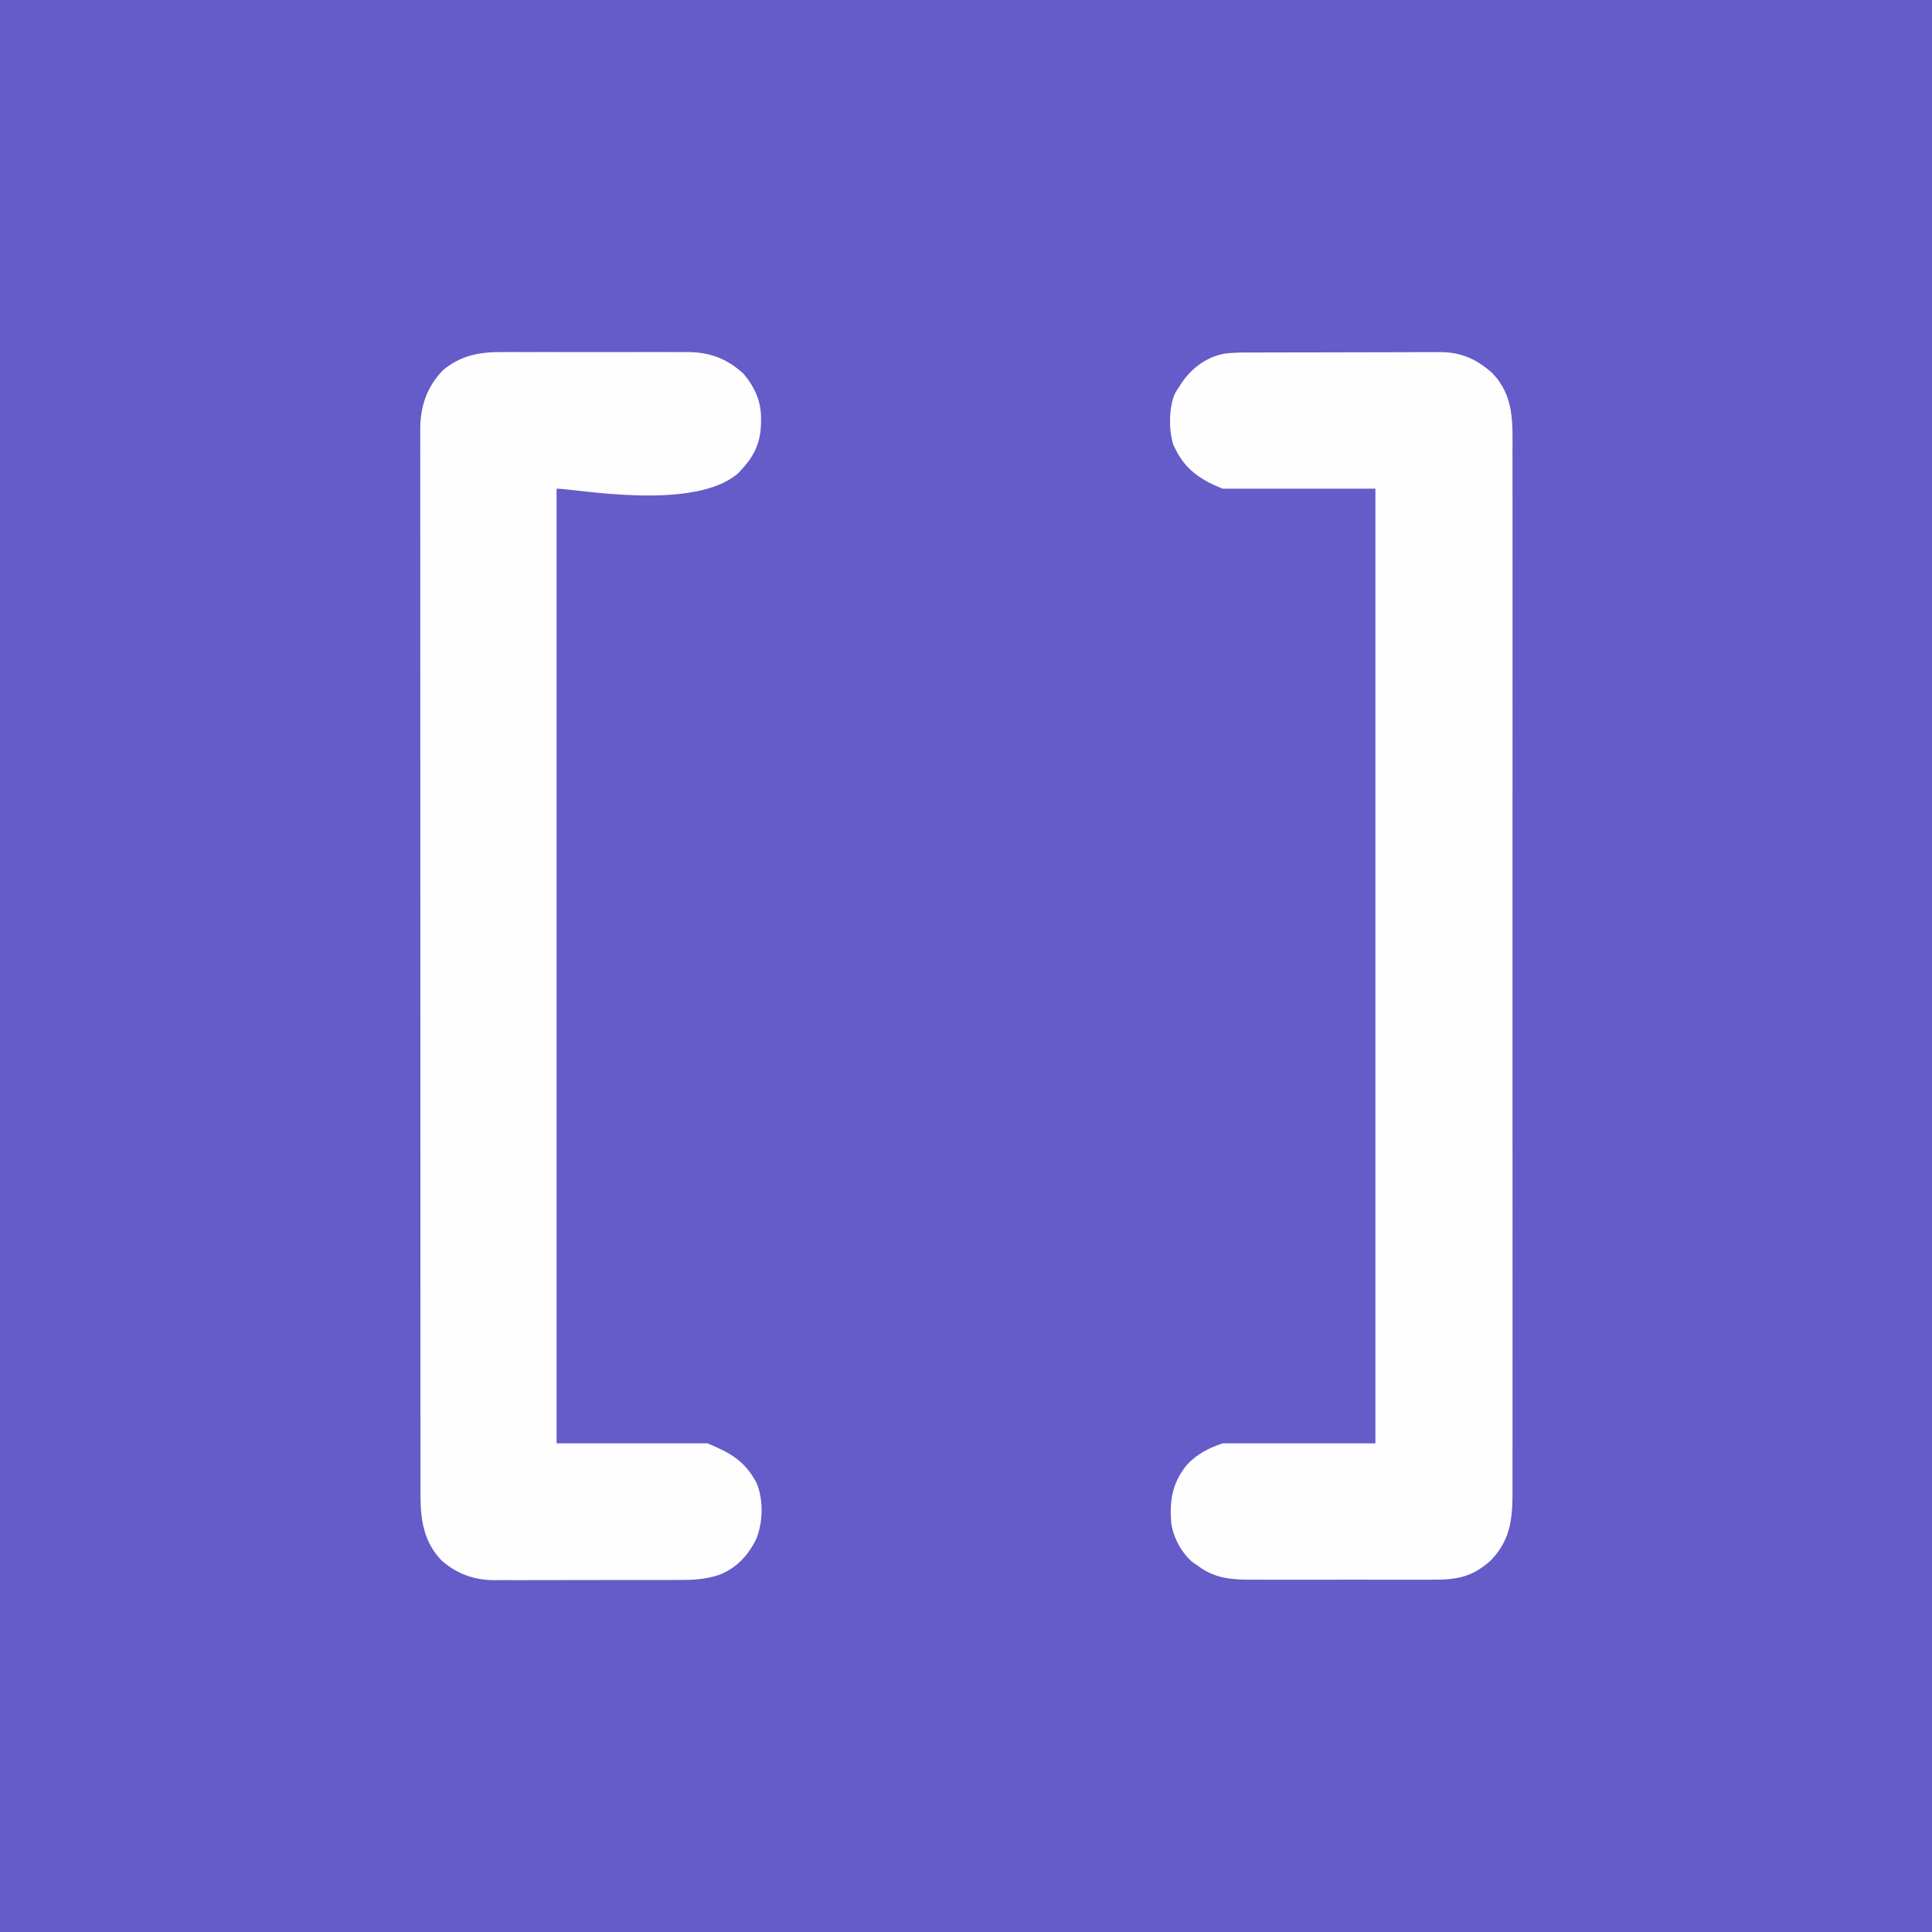
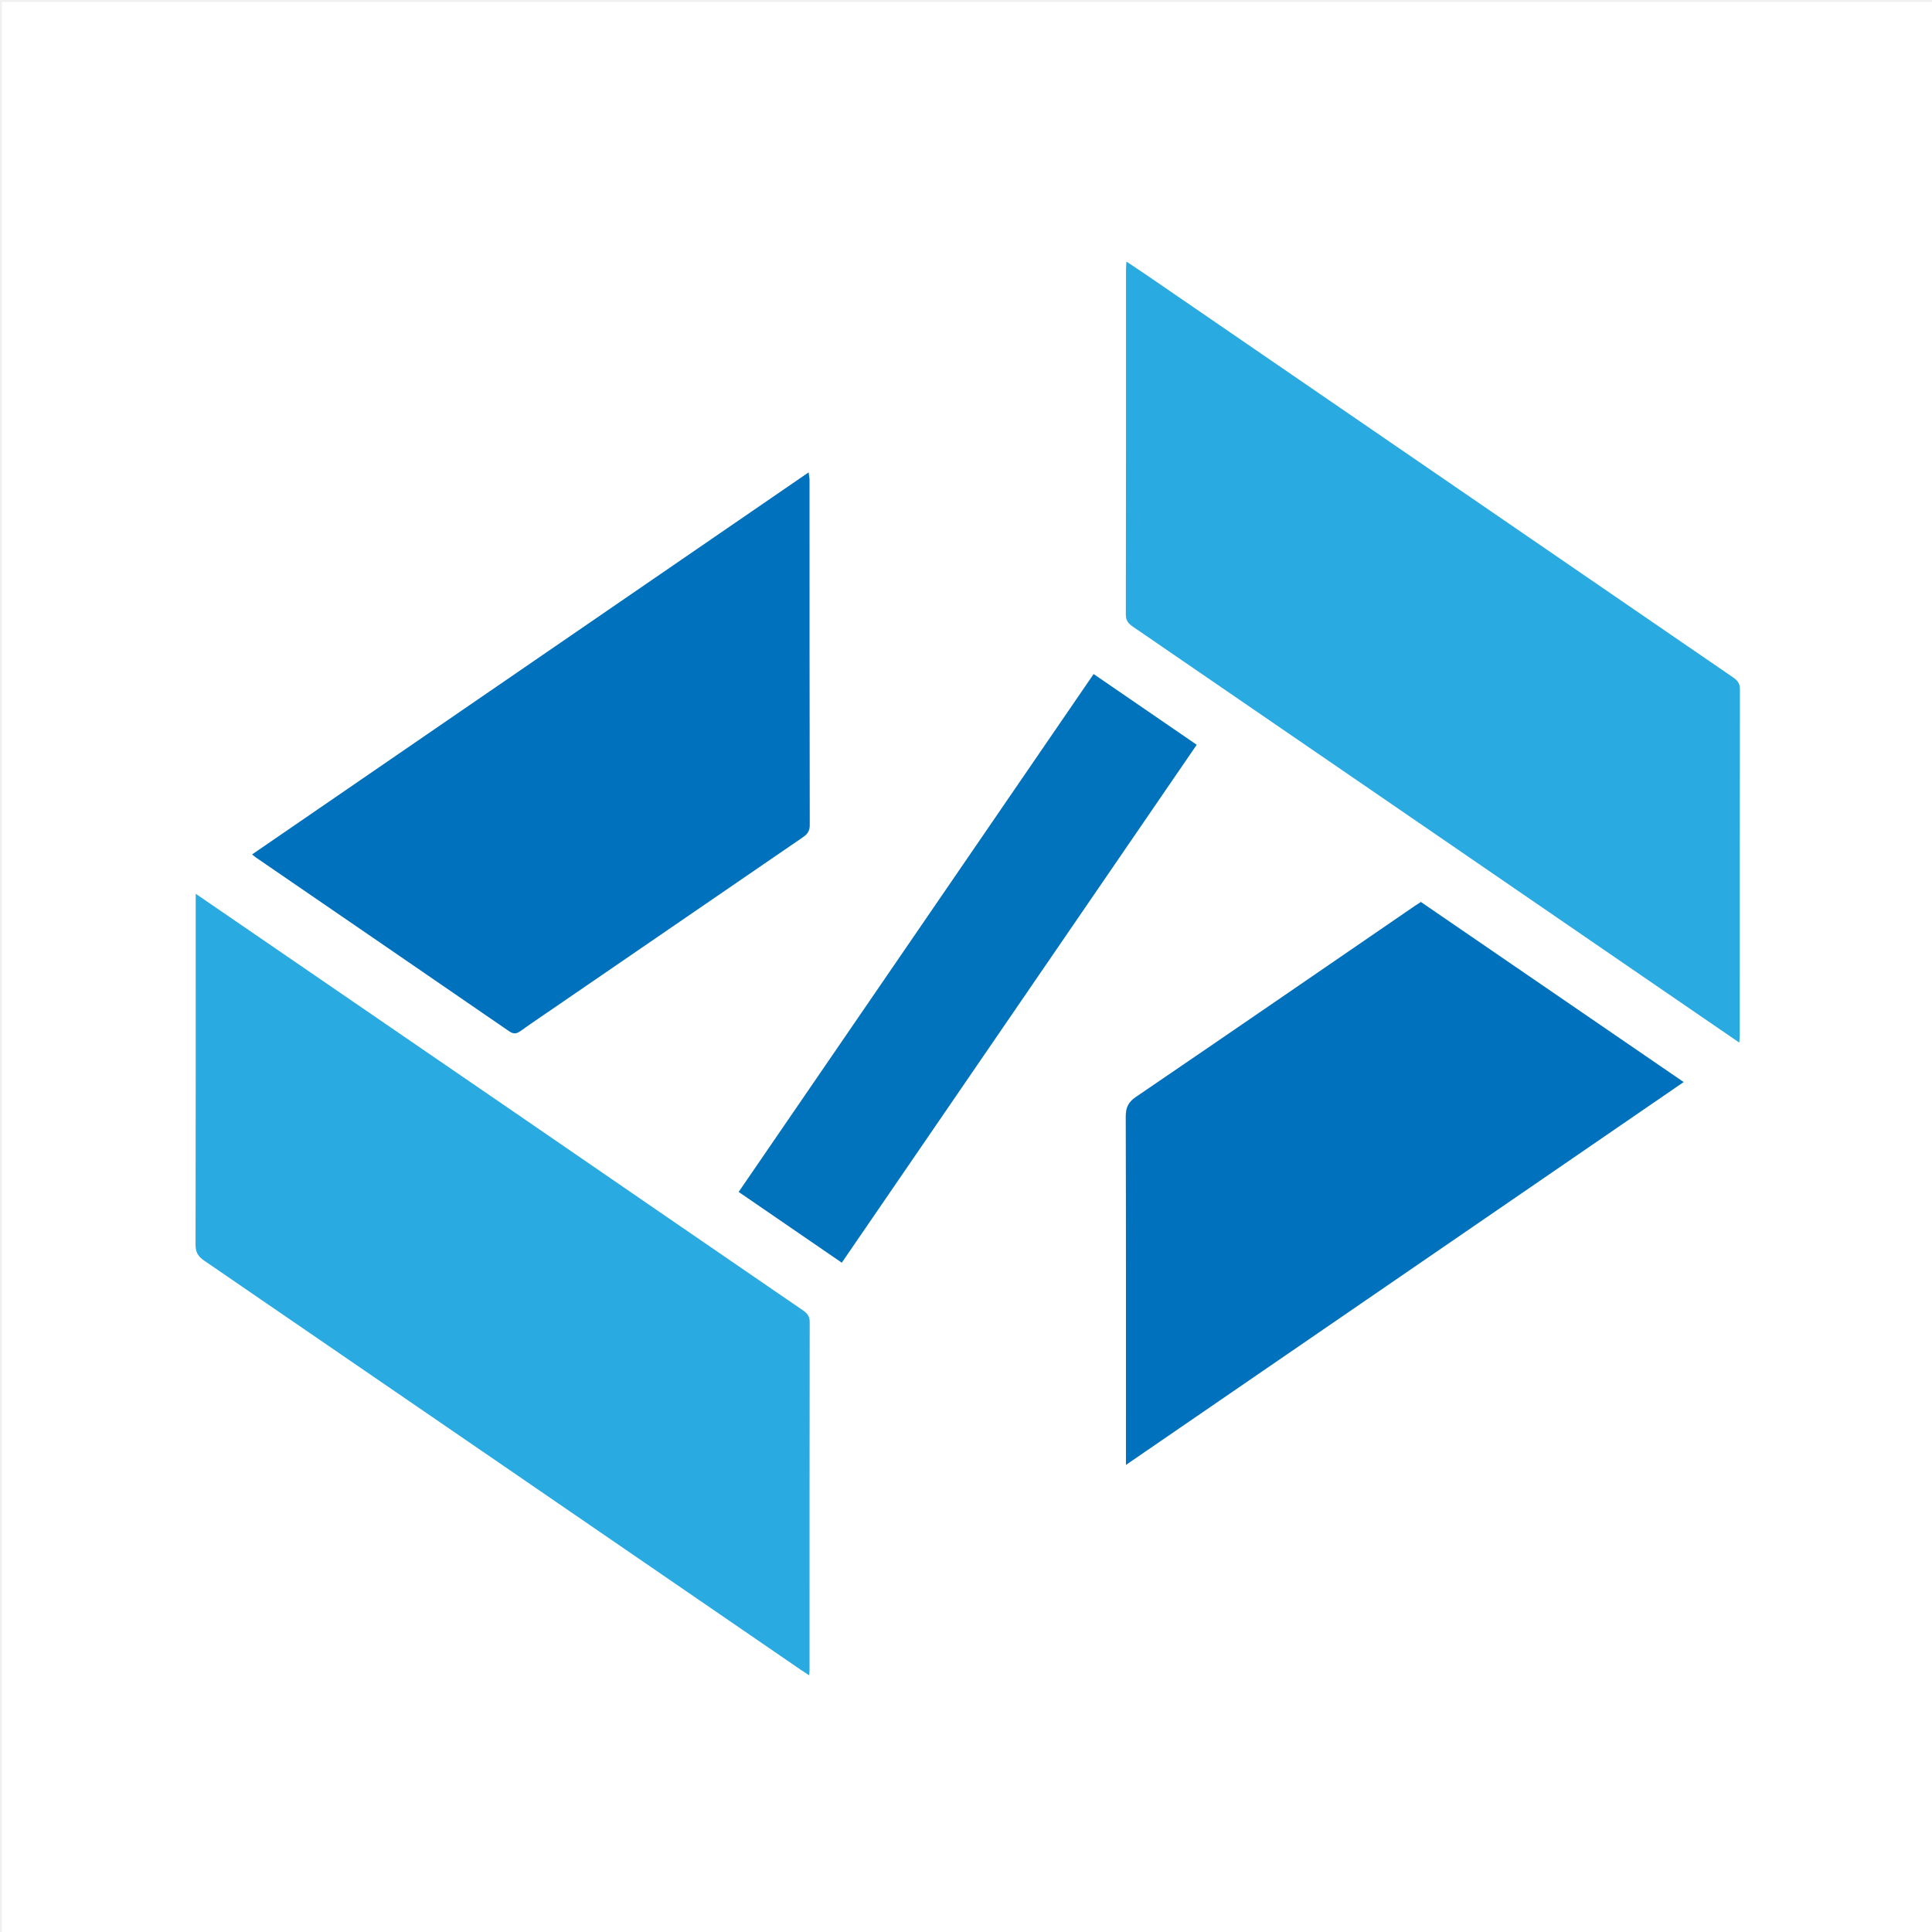
- <svg xmlns="http://www.w3.org/2000/svg" version="1.1" width="1024" height="1024">
-   <path d="M0 0 C337.92 0 675.84 0 1024 0 C1024 337.92 1024 675.84 1024 1024 C686.08 1024 348.16 1024 0 1024 C0 686.08 0 348.16 0 0 Z " fill="#655BC9" transform="translate(0,0)" />
-   <path d="M0 0 C1.149 -0.005 2.298 -0.01 3.481 -0.015 C7.268 -0.03 11.055 -0.036 14.842 -0.042 C17.481 -0.048 20.12 -0.054 22.759 -0.059 C27.58 -0.069 32.402 -0.075 37.224 -0.078 C44.303 -0.082 51.382 -0.1 58.461 -0.129 C64.612 -0.153 70.762 -0.161 76.912 -0.162 C79.521 -0.165 82.13 -0.173 84.738 -0.187 C88.388 -0.204 92.038 -0.202 95.688 -0.195 C96.76 -0.205 97.833 -0.214 98.939 -0.223 C109.903 -0.162 118.191 3.592 126.358 10.907 C138.03 23.086 137.124 37.205 137.043 52.998 C137.049 55.442 137.057 57.885 137.067 60.329 C137.084 65.632 137.085 70.934 137.072 76.236 C137.053 84.121 137.063 92.006 137.078 99.891 C137.104 113.976 137.102 128.061 137.087 142.146 C137.075 154.472 137.072 166.798 137.078 179.124 C137.078 179.942 137.078 180.76 137.079 181.603 C137.08 184.925 137.082 188.246 137.083 191.567 C137.099 222.713 137.085 253.858 137.058 285.004 C137.034 312.664 137.036 340.325 137.06 367.985 C137.087 399.074 137.098 430.163 137.082 461.253 C137.081 464.568 137.079 467.883 137.078 471.198 C137.077 472.423 137.077 472.423 137.076 473.672 C137.071 485.989 137.077 498.306 137.09 510.623 C137.104 524.631 137.101 538.638 137.074 552.646 C137.059 560.482 137.058 568.318 137.077 576.154 C137.089 582.008 137.076 587.862 137.052 593.716 C137.046 596.082 137.049 598.448 137.061 600.813 C137.134 616.279 136.901 628.446 125.584 640.188 C116.267 648.636 108.128 650.466 95.849 650.42 C94.703 650.423 93.557 650.427 92.377 650.431 C88.6 650.439 84.823 650.434 81.045 650.427 C78.411 650.428 75.777 650.43 73.143 650.433 C67.624 650.436 62.106 650.431 56.587 650.422 C50.229 650.411 43.871 650.415 37.513 650.426 C31.374 650.436 25.234 650.435 19.094 650.429 C16.493 650.427 13.892 650.429 11.29 650.434 C7.645 650.439 4.001 650.431 0.356 650.42 C-0.709 650.424 -1.775 650.428 -2.873 650.432 C-13.047 650.375 -21.296 649.302 -29.592 643.161 C-30.623 642.439 -31.654 641.717 -32.717 640.974 C-38.489 635.989 -42.882 627.732 -43.843 620.192 C-44.708 608.308 -43.305 599.449 -35.763 589.829 C-30.447 584.005 -24.013 580.635 -16.592 578.161 C10.138 578.161 36.868 578.161 64.408 578.161 C64.408 411.181 64.408 244.201 64.408 72.161 C37.678 72.161 10.948 72.161 -16.592 72.161 C-27.911 67.633 -36.158 62.3 -41.592 51.161 C-41.955 50.45 -42.319 49.738 -42.693 49.005 C-45.155 41.214 -45.154 29.53 -41.967 21.974 C-40.849 20.005 -40.849 20.005 -39.592 18.161 C-39.156 17.47 -38.72 16.779 -38.271 16.067 C-32.86 8.143 -25.149 2.398 -15.601 0.597 C-10.421 -0.084 -5.216 0.005 0 0 Z " fill="#FEFEFE" transform="translate(664.5916,186.8389)" />
-   <path d="M0 0 C1.719 -0.008 1.719 -0.008 3.473 -0.016 C7.234 -0.029 10.995 -0.02 14.756 -0.01 C17.386 -0.012 20.015 -0.015 22.645 -0.019 C28.146 -0.024 33.646 -0.017 39.147 -0.003 C45.483 0.013 51.819 0.008 58.155 -0.008 C64.28 -0.024 70.405 -0.022 76.531 -0.013 C79.124 -0.011 81.717 -0.014 84.31 -0.021 C87.94 -0.028 91.569 -0.017 95.199 0 C96.26 -0.006 97.321 -0.012 98.415 -0.018 C110.337 0.082 119.199 3.341 128.1 11.388 C134.181 18.594 137.661 26.313 137.475 35.763 C137.464 36.513 137.453 37.264 137.442 38.037 C137.124 49.087 133.258 55.969 125.627 63.923 C102.822 84.695 38.956 72.388 29.1 72.388 C29.1 239.368 29.1 406.348 29.1 578.388 C55.5 578.388 81.9 578.388 109.1 578.388 C121.425 583.524 128.938 587.79 135.1 599.388 C138.821 608.454 138.54 619.933 134.975 629.013 C130.686 637.783 124.358 644.623 115.066 648.163 C108.322 650.379 102.19 650.822 95.123 650.792 C93.392 650.803 93.392 650.803 91.626 650.813 C87.837 650.831 84.049 650.827 80.26 650.822 C78.281 650.825 76.301 650.829 74.322 650.833 C68.108 650.847 61.894 650.846 55.68 650.834 C49.297 650.823 42.915 650.837 36.533 650.864 C31.026 650.886 25.519 650.892 20.012 650.887 C16.735 650.883 13.458 650.887 10.18 650.903 C6.522 650.918 2.864 650.907 -0.795 650.89 C-1.862 650.9 -2.928 650.909 -4.027 650.919 C-14.784 650.814 -23.477 647.651 -31.67 640.669 C-41.378 630.741 -43.059 618.766 -43.029 605.463 C-43.031 604.475 -43.033 603.487 -43.034 602.469 C-43.039 599.15 -43.037 595.831 -43.034 592.512 C-43.036 590.112 -43.038 587.711 -43.041 585.311 C-43.046 580.088 -43.048 574.865 -43.047 569.642 C-43.045 561.876 -43.049 554.109 -43.054 546.342 C-43.064 531.664 -43.067 516.985 -43.067 502.307 C-43.068 490.973 -43.07 479.639 -43.073 468.305 C-43.074 465.043 -43.075 461.78 -43.076 458.518 C-43.076 457.707 -43.076 456.897 -43.076 456.061 C-43.083 433.25 -43.087 410.44 -43.086 387.629 C-43.086 386.769 -43.086 385.909 -43.086 385.023 C-43.086 380.664 -43.086 376.305 -43.086 371.946 C-43.086 371.08 -43.086 370.215 -43.086 369.323 C-43.086 367.572 -43.086 365.821 -43.086 364.07 C-43.085 336.827 -43.093 309.583 -43.106 282.34 C-43.122 251.736 -43.13 221.132 -43.129 190.527 C-43.129 187.265 -43.129 184.002 -43.129 180.739 C-43.129 179.936 -43.129 179.133 -43.129 178.305 C-43.129 165.372 -43.135 152.44 -43.144 139.507 C-43.152 126.512 -43.153 113.517 -43.147 100.522 C-43.143 92.801 -43.145 85.08 -43.155 77.359 C-43.162 71.596 -43.158 65.833 -43.15 60.069 C-43.148 57.736 -43.15 55.403 -43.156 53.07 C-43.163 49.902 -43.158 46.734 -43.149 43.565 C-43.154 42.657 -43.159 41.749 -43.164 40.814 C-43.096 28.498 -39.646 18.332 -30.9 9.388 C-21.485 1.751 -11.904 -0.068 0 0 Z " fill="#FEFEFE" transform="translate(265.9004,186.6118)" />
+ <svg xmlns="http://www.w3.org/2000/svg" version="1.1" id="Layer_1" x="0px" y="0px" width="100%" viewBox="0 0 1024 1024" enable-background="new 0 0 1024 1024" xml:space="preserve">
+   <path fill="#FFFFFF" opacity="1" stroke="none" d=" M674,1025   C449.333,1025 225.167,1025 1,1025   C1,683.667 1,342.333 1,1   C342.333,1 683.667,1 1025,1   C1025,342.333 1025,683.667 1025,1025   C908.167,1025 791.333,1025 674,1025  M870.855,517.643   C887.669,529.163 904.482,540.682 921.866,552.592   C921.983,550.623 922.09,549.659 922.09,548.696   C922.098,487.536 922.068,426.376 922.18,365.216   C922.186,362.01 920.729,360.521 918.403,358.927   C814.984,288.016 711.594,217.062 608.196,146.12   C604.687,143.713 601.125,141.384 597.047,138.657   C596.935,140.581 596.814,141.688 596.813,142.796   C596.804,203.789 596.832,264.782 596.729,325.776   C596.724,328.927 598.056,330.498 600.428,332.123   C690.399,393.788 780.332,455.507 870.855,517.643  M278.19,593.312   C220.298,553.625 162.405,513.939 103.748,473.729   C103.748,476.431 103.748,478.06 103.748,479.69   C103.748,539.677 103.79,599.664 103.653,659.651   C103.644,663.65 104.974,665.924 108.193,668.13   C213.553,740.311 318.849,812.583 424.158,884.836   C425.59,885.819 427.06,886.746 428.887,887.945   C428.98,886.486 429.059,885.826 429.059,885.166   C429.066,823.679 429.038,762.192 429.146,700.705   C429.152,697.51 427.729,695.999 425.38,694.389   C376.484,660.877 327.631,627.304 278.19,593.312  M295.467,532.958   C338.696,503.305 381.921,473.644 425.169,444.019   C427.573,442.373 429.186,440.86 429.178,437.388   C429.031,376.418 429.073,315.447 429.054,254.477   C429.053,253.289 428.792,252.102 428.589,250.374   C329.974,318.072 231.954,385.362 133.624,452.864   C134.642,453.684 135.11,454.117 135.631,454.474   C180.376,485.154 225.14,515.807 269.832,546.564   C272.227,548.213 273.793,547.97 275.972,546.407   C282.19,541.945 288.555,537.688 295.467,532.958  M752.816,669.299   C799.216,637.453 845.616,605.607 892.376,573.513   C845.566,541.434 799.317,509.739 753.094,478.062   C751.827,478.887 750.844,479.498 749.89,480.152   C700.639,513.934 651.432,547.781 602.064,581.392   C597.935,584.202 596.66,587.094 596.673,591.903   C596.835,651.214 596.778,710.526 596.778,769.839   C596.778,771.744 596.778,773.65 596.778,776.422   C649.163,740.474 700.702,705.105 752.816,669.299  M487.888,608.395   C536.615,537.282 585.342,466.17 634.281,394.749   C615.954,382.173 597.919,369.799 579.646,357.261   C516.775,448.991 454.245,540.222 391.514,631.747   C409.967,644.409 427.995,656.779 446.165,669.246   C460.181,648.788 473.82,628.879 487.888,608.395  z" />
+   <path fill="#29ABE2" opacity="1" stroke="none" d=" M870.563,517.431   C780.332,455.507 690.399,393.788 600.428,332.123   C598.056,330.498 596.724,328.927 596.729,325.776   C596.832,264.782 596.804,203.789 596.813,142.796   C596.814,141.688 596.935,140.581 597.047,138.657   C601.125,141.384 604.687,143.713 608.196,146.12   C711.594,217.062 814.984,288.016 918.403,358.927   C920.729,360.521 922.186,362.01 922.18,365.216   C922.068,426.376 922.098,487.536 922.09,548.696   C922.09,549.659 921.983,550.623 921.866,552.592   C904.482,540.682 887.669,529.163 870.563,517.431  z" />
+   <path fill="#29ABE2" opacity="1" stroke="none" d=" M278.48,593.527   C327.631,627.304 376.484,660.877 425.38,694.389   C427.729,695.999 429.152,697.51 429.146,700.705   C429.038,762.192 429.066,823.679 429.059,885.166   C429.059,885.826 428.98,886.486 428.887,887.945   C427.06,886.746 425.59,885.819 424.158,884.836   C318.849,812.583 213.553,740.311 108.193,668.13   C104.974,665.924 103.644,663.65 103.653,659.651   C103.79,599.664 103.748,539.677 103.748,479.69   C103.748,478.06 103.748,476.431 103.748,473.729   C162.405,513.939 220.298,553.625 278.48,593.527  z" />
+   <path fill="#0071BC" opacity="1" stroke="none" d=" M295.165,533.155   C288.555,537.688 282.19,541.945 275.972,546.407   C273.793,547.97 272.227,548.213 269.832,546.564   C225.14,515.807 180.376,485.154 135.631,454.474   C135.11,454.117 134.642,453.684 133.624,452.864   C231.954,385.362 329.974,318.072 428.589,250.374   C428.792,252.102 429.053,253.289 429.054,254.477   C429.073,315.447 429.031,376.418 429.178,437.388   C429.186,440.86 427.573,442.373 425.169,444.019   C381.921,473.644 338.696,503.305 295.165,533.155  z" />
+   <path fill="#0071BC" opacity="1" stroke="none" d=" M752.528,669.518   C700.702,705.105 649.163,740.474 596.778,776.422   C596.778,773.65 596.778,771.744 596.778,769.839   C596.778,710.526 596.835,651.214 596.673,591.903   C596.66,587.094 597.935,584.202 602.064,581.392   C651.432,547.781 700.639,513.934 749.89,480.152   C750.844,479.498 751.827,478.887 753.094,478.062   C799.317,509.739 845.566,541.434 892.376,573.513   C845.616,605.607 799.216,637.453 752.528,669.518  z" />
+   <path fill="#0172BC" opacity="1" stroke="none" d=" M487.674,608.683   C473.82,628.879 460.181,648.788 446.165,669.246   C427.995,656.779 409.967,644.409 391.514,631.747   C454.245,540.222 516.775,448.991 579.646,357.261   C597.919,369.799 615.954,382.173 634.281,394.749   C585.342,466.17 536.615,537.282 487.674,608.683  z" />
</svg>
